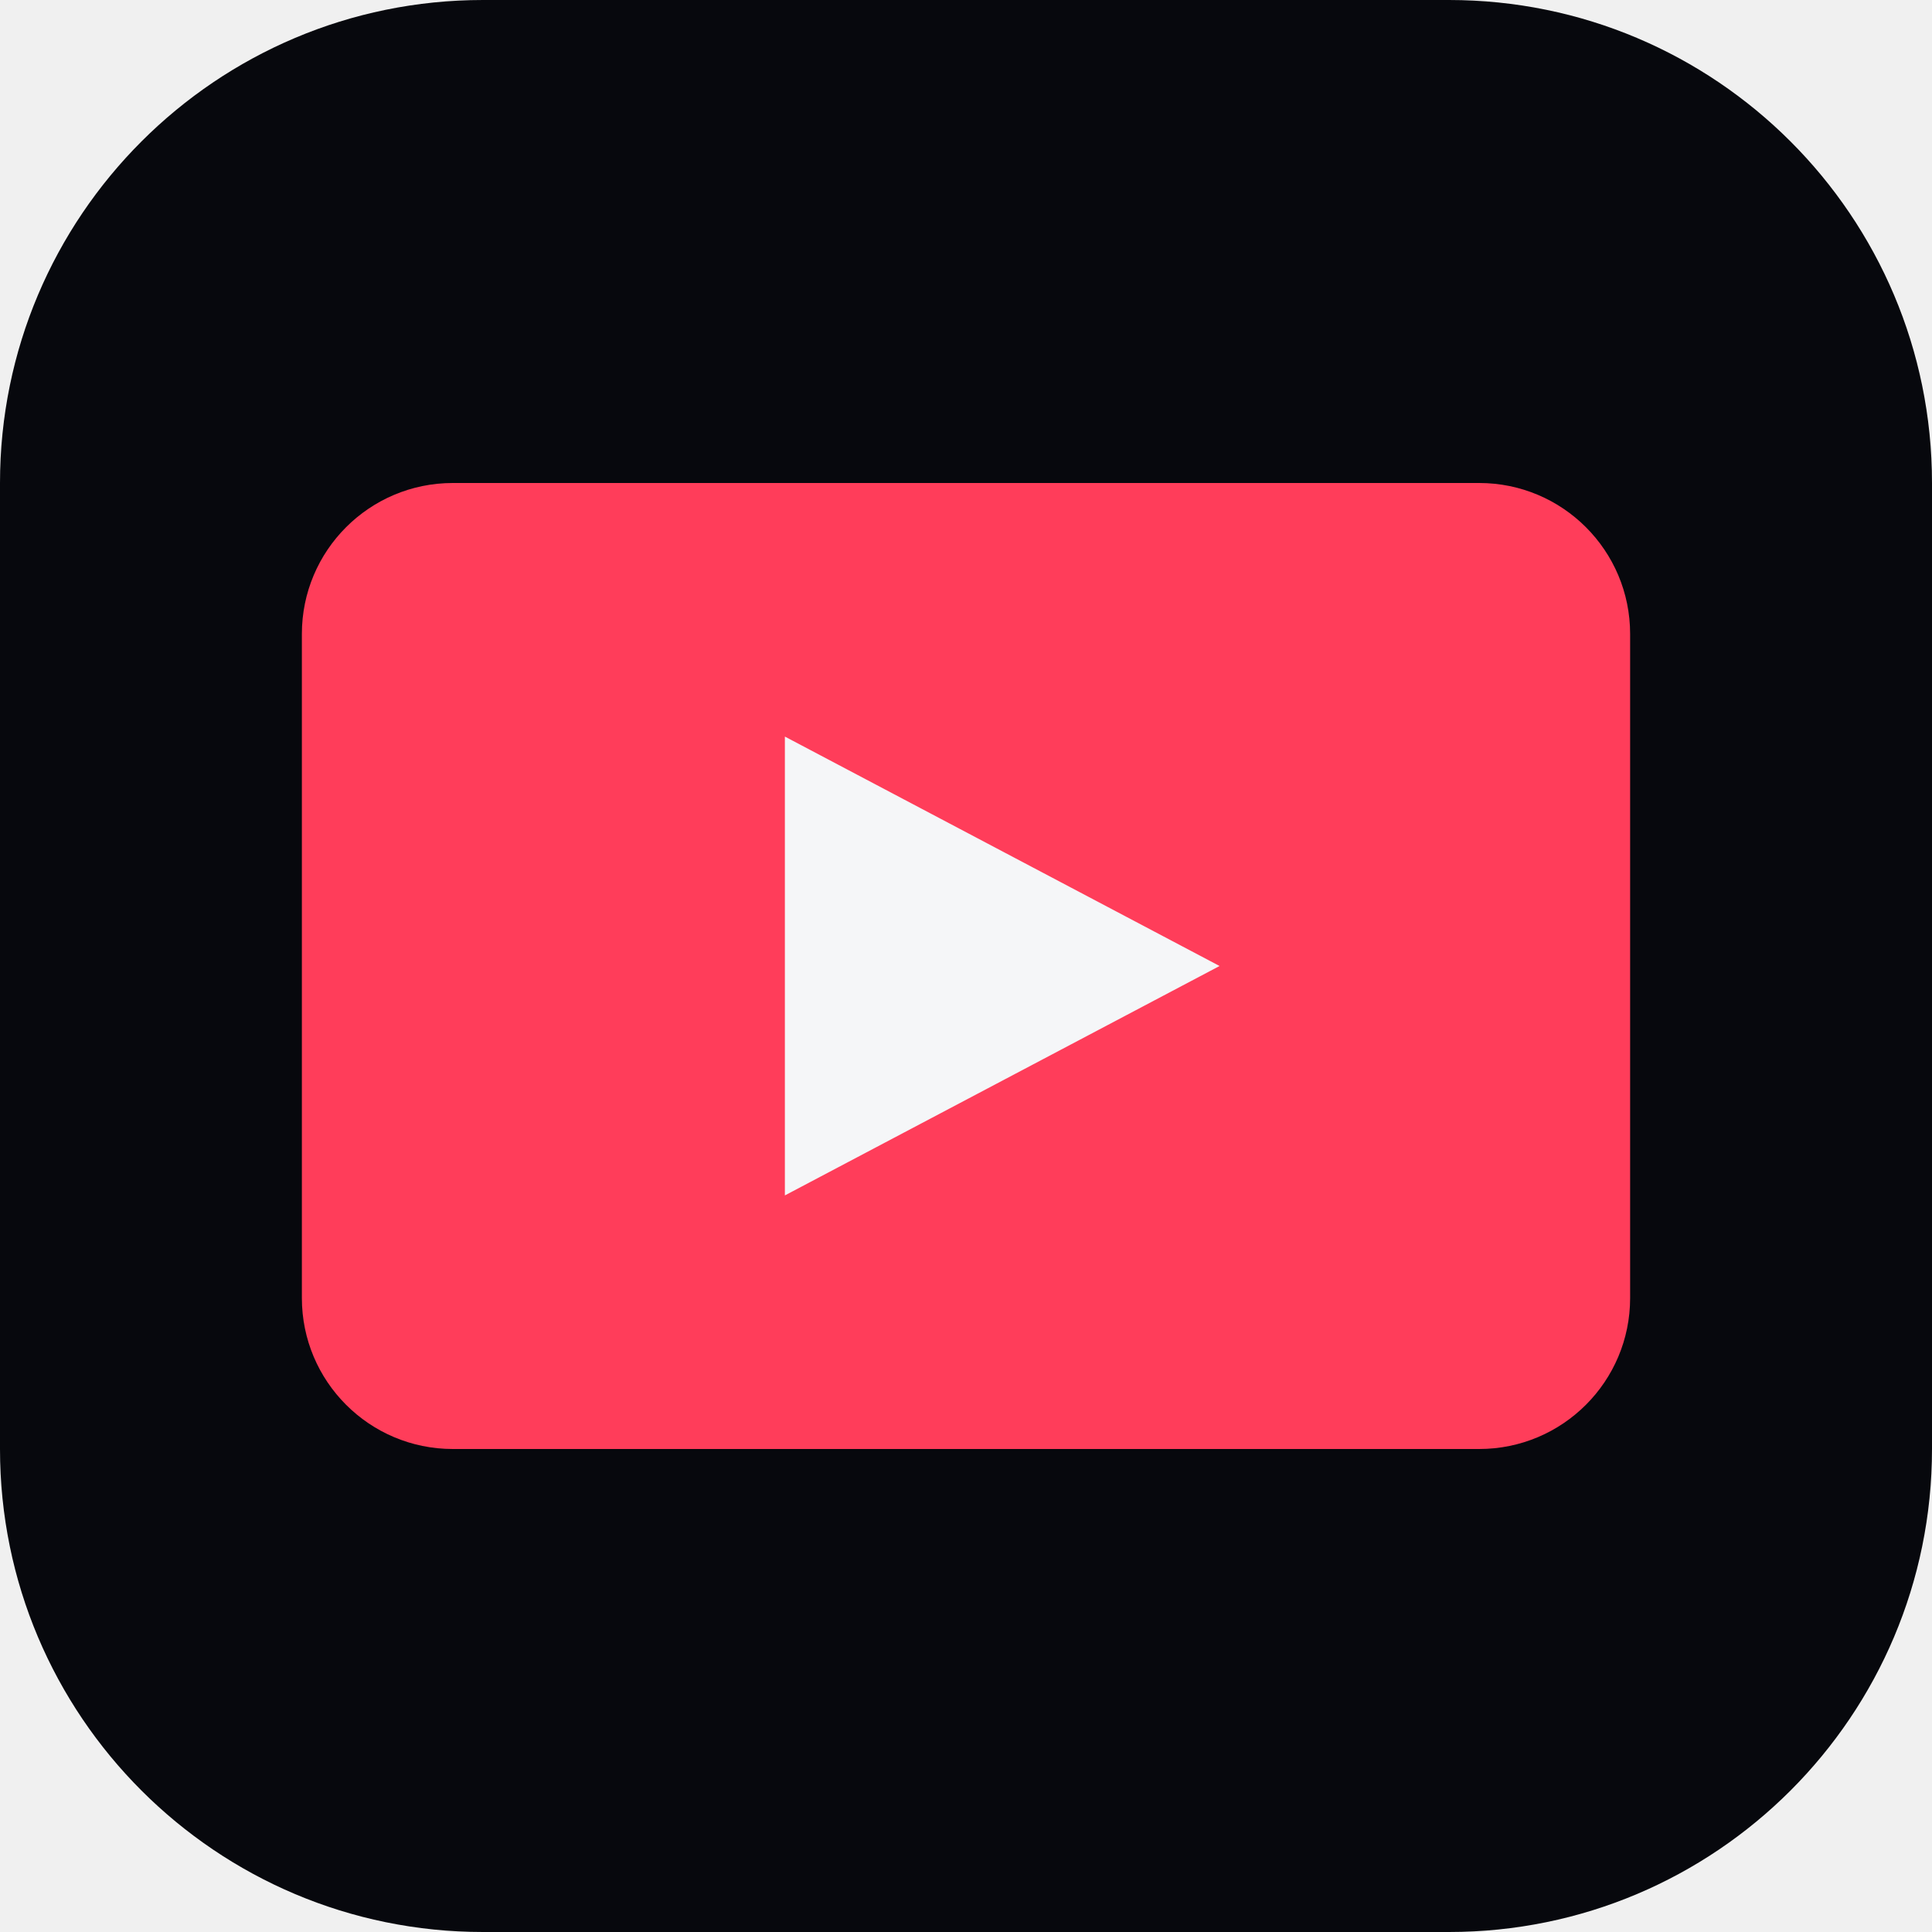
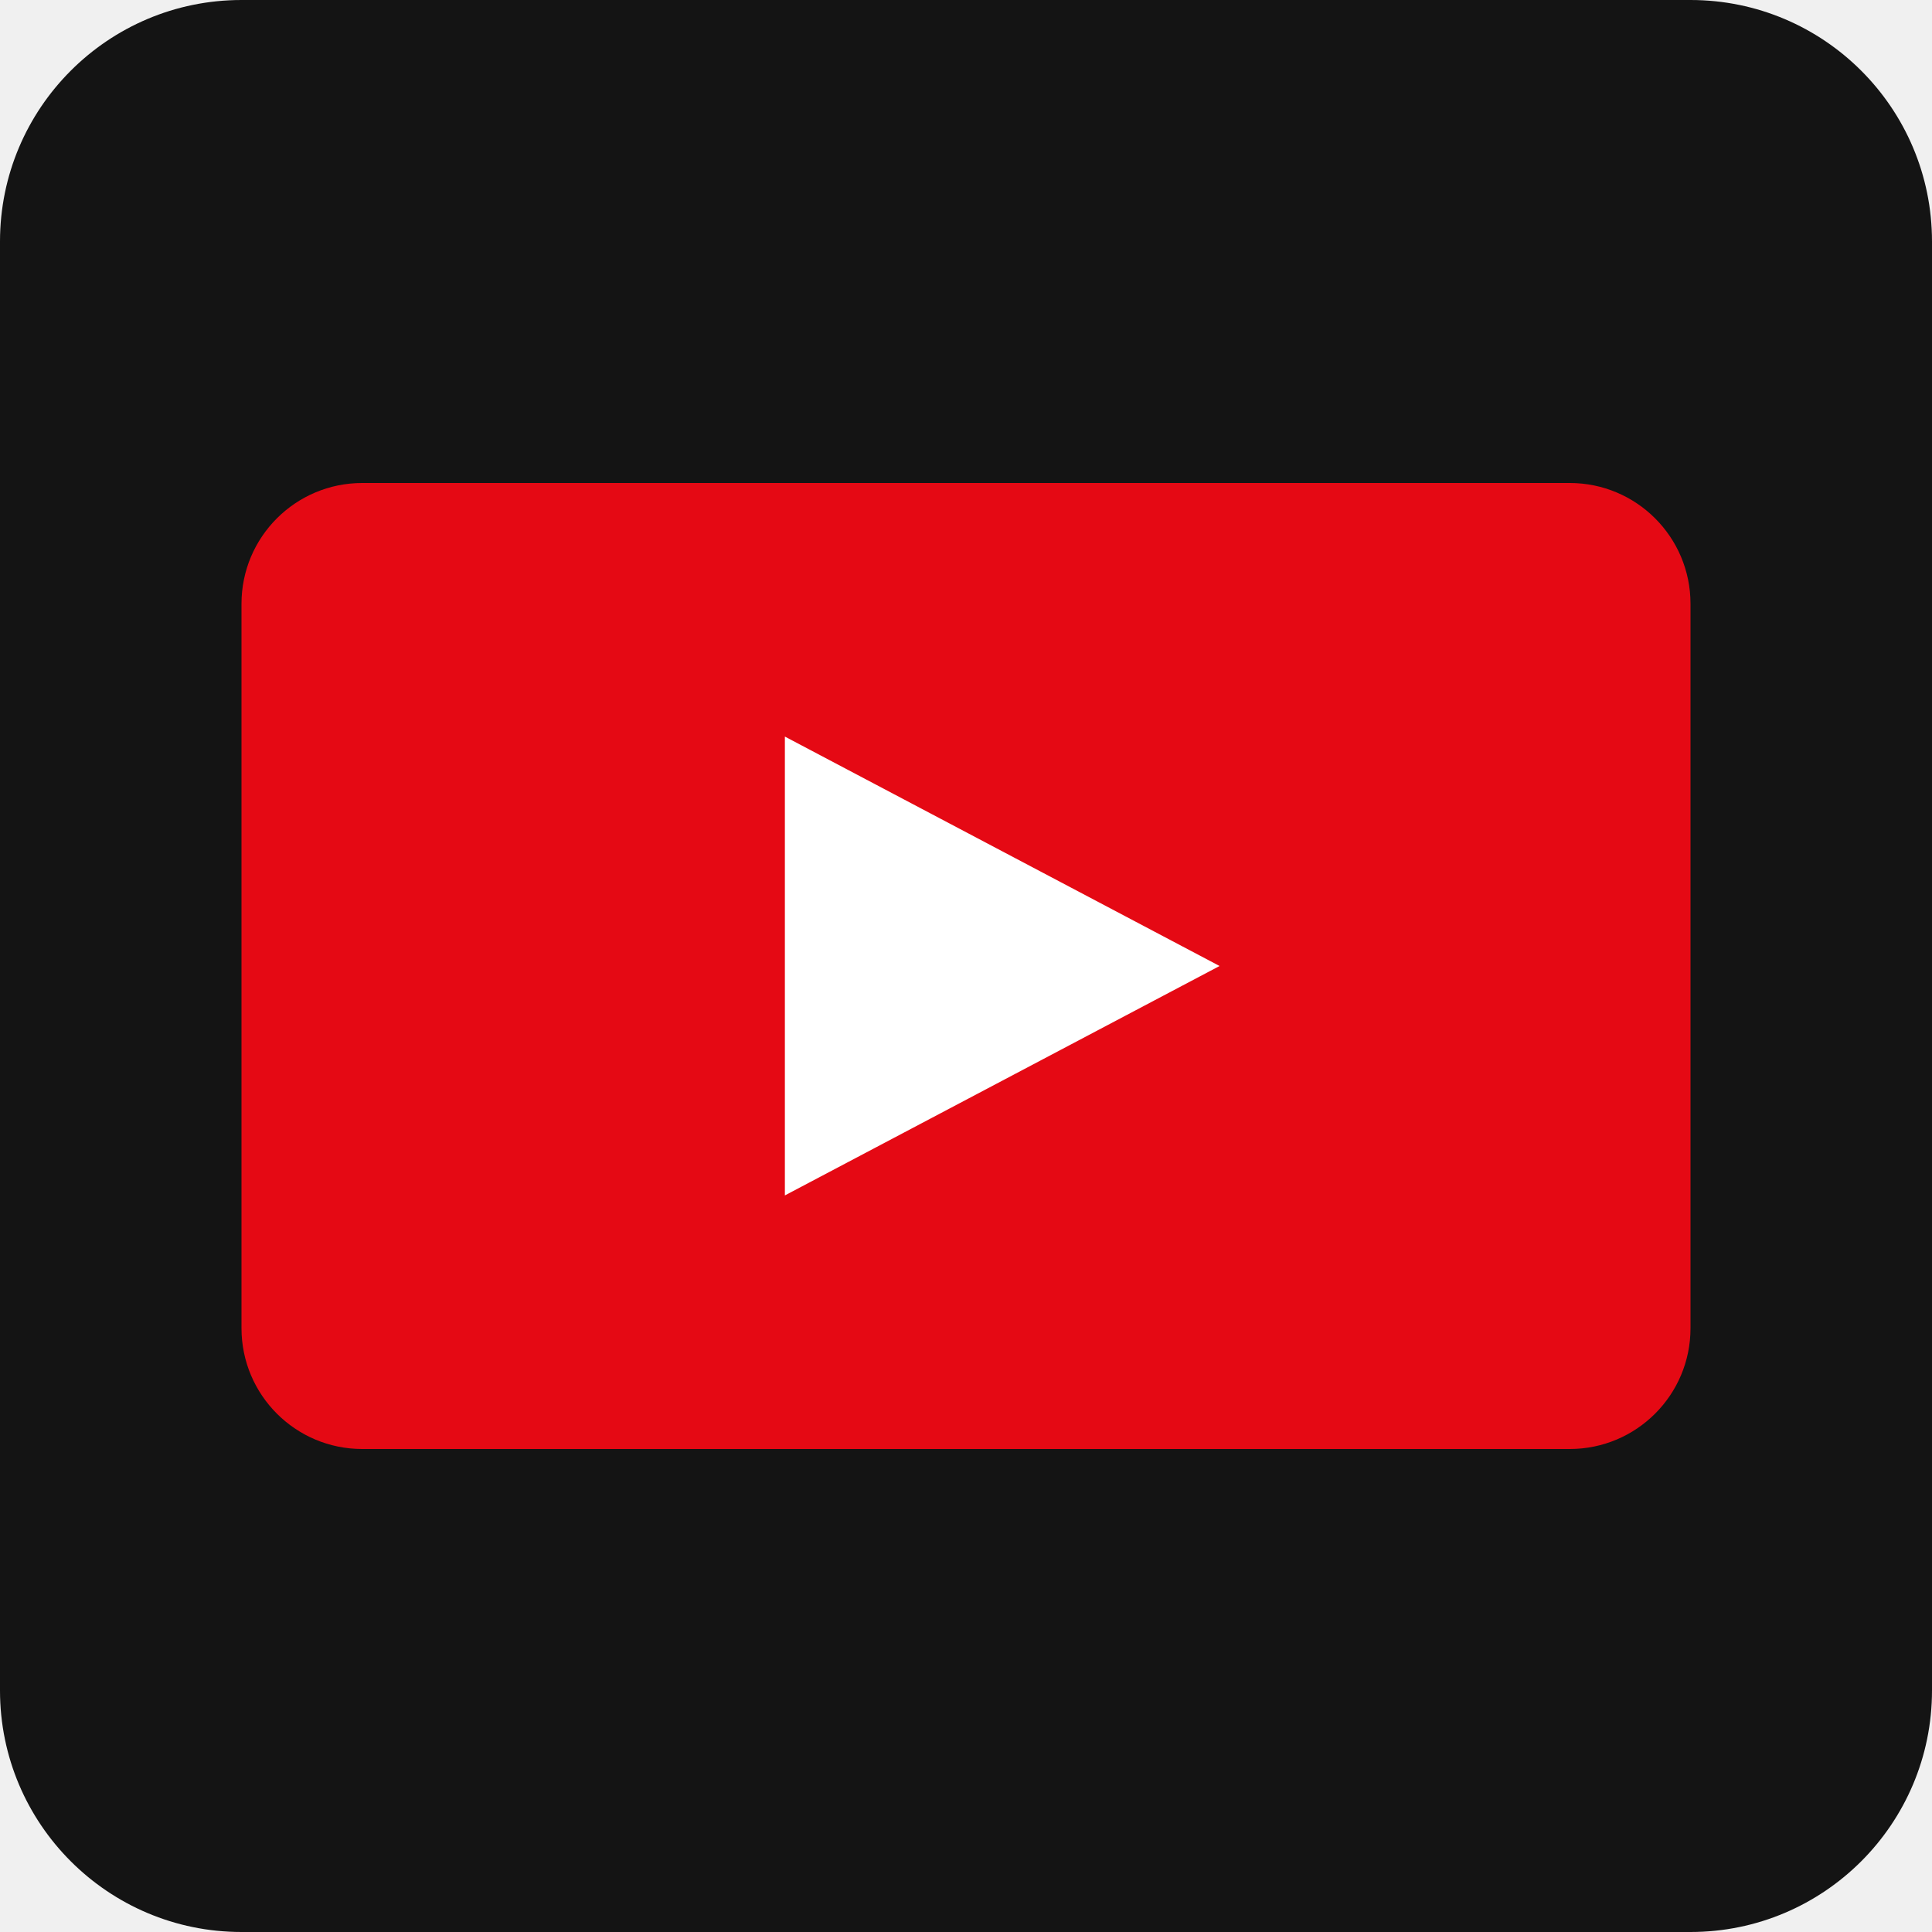
<svg xmlns="http://www.w3.org/2000/svg" viewBox="0 0 32 32">
-   <rect width="32" height="32" rx="8" fill="#07080d" />
-   <rect x="5" y="8" width="22" height="16" rx="2.5" fill="#ff3d5a" />
-   <path d="M13 12.2v7.6l7.2-3.8L13 12.2z" fill="#f5f6f8" />
+   <rect width="32" height="32" rx="4" fill="#141414" />
+   <rect x="4" y="8" width="24" height="16" rx="2" fill="#e50914" />
+   <path d="M13 12.2v7.6l7.2-3.8L13 12.2z" fill="#ffffff" />
</svg>
